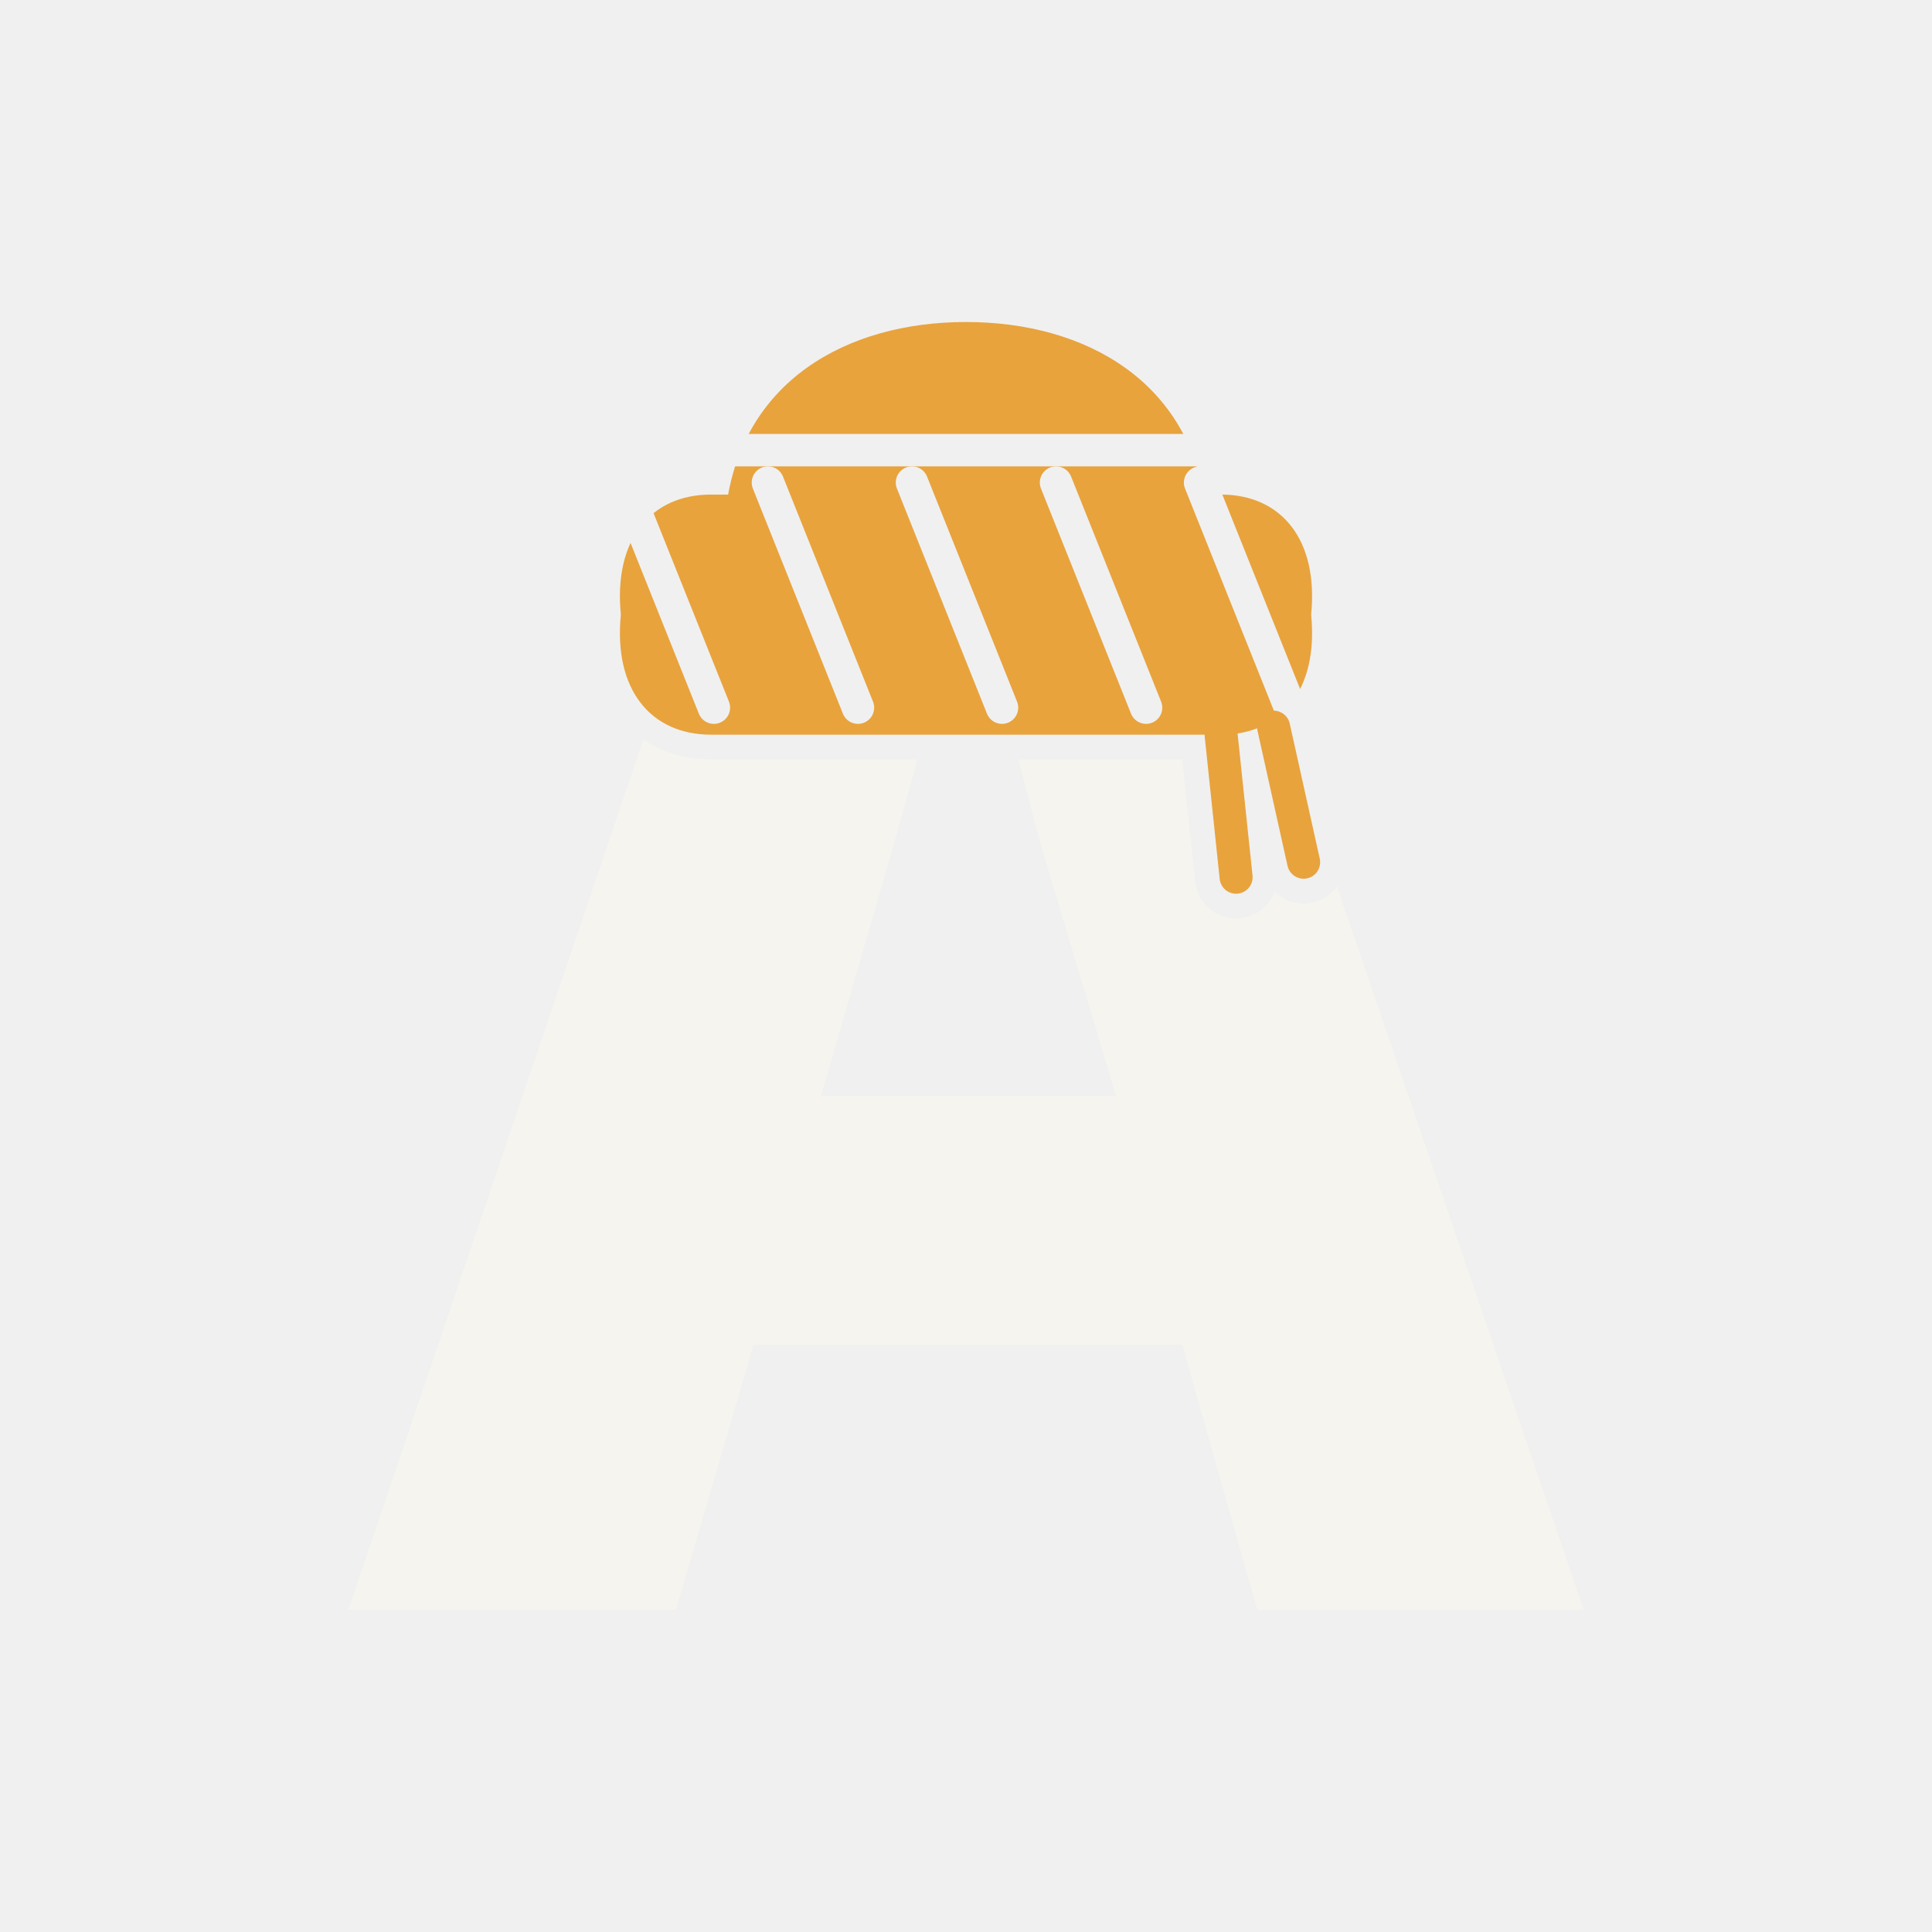
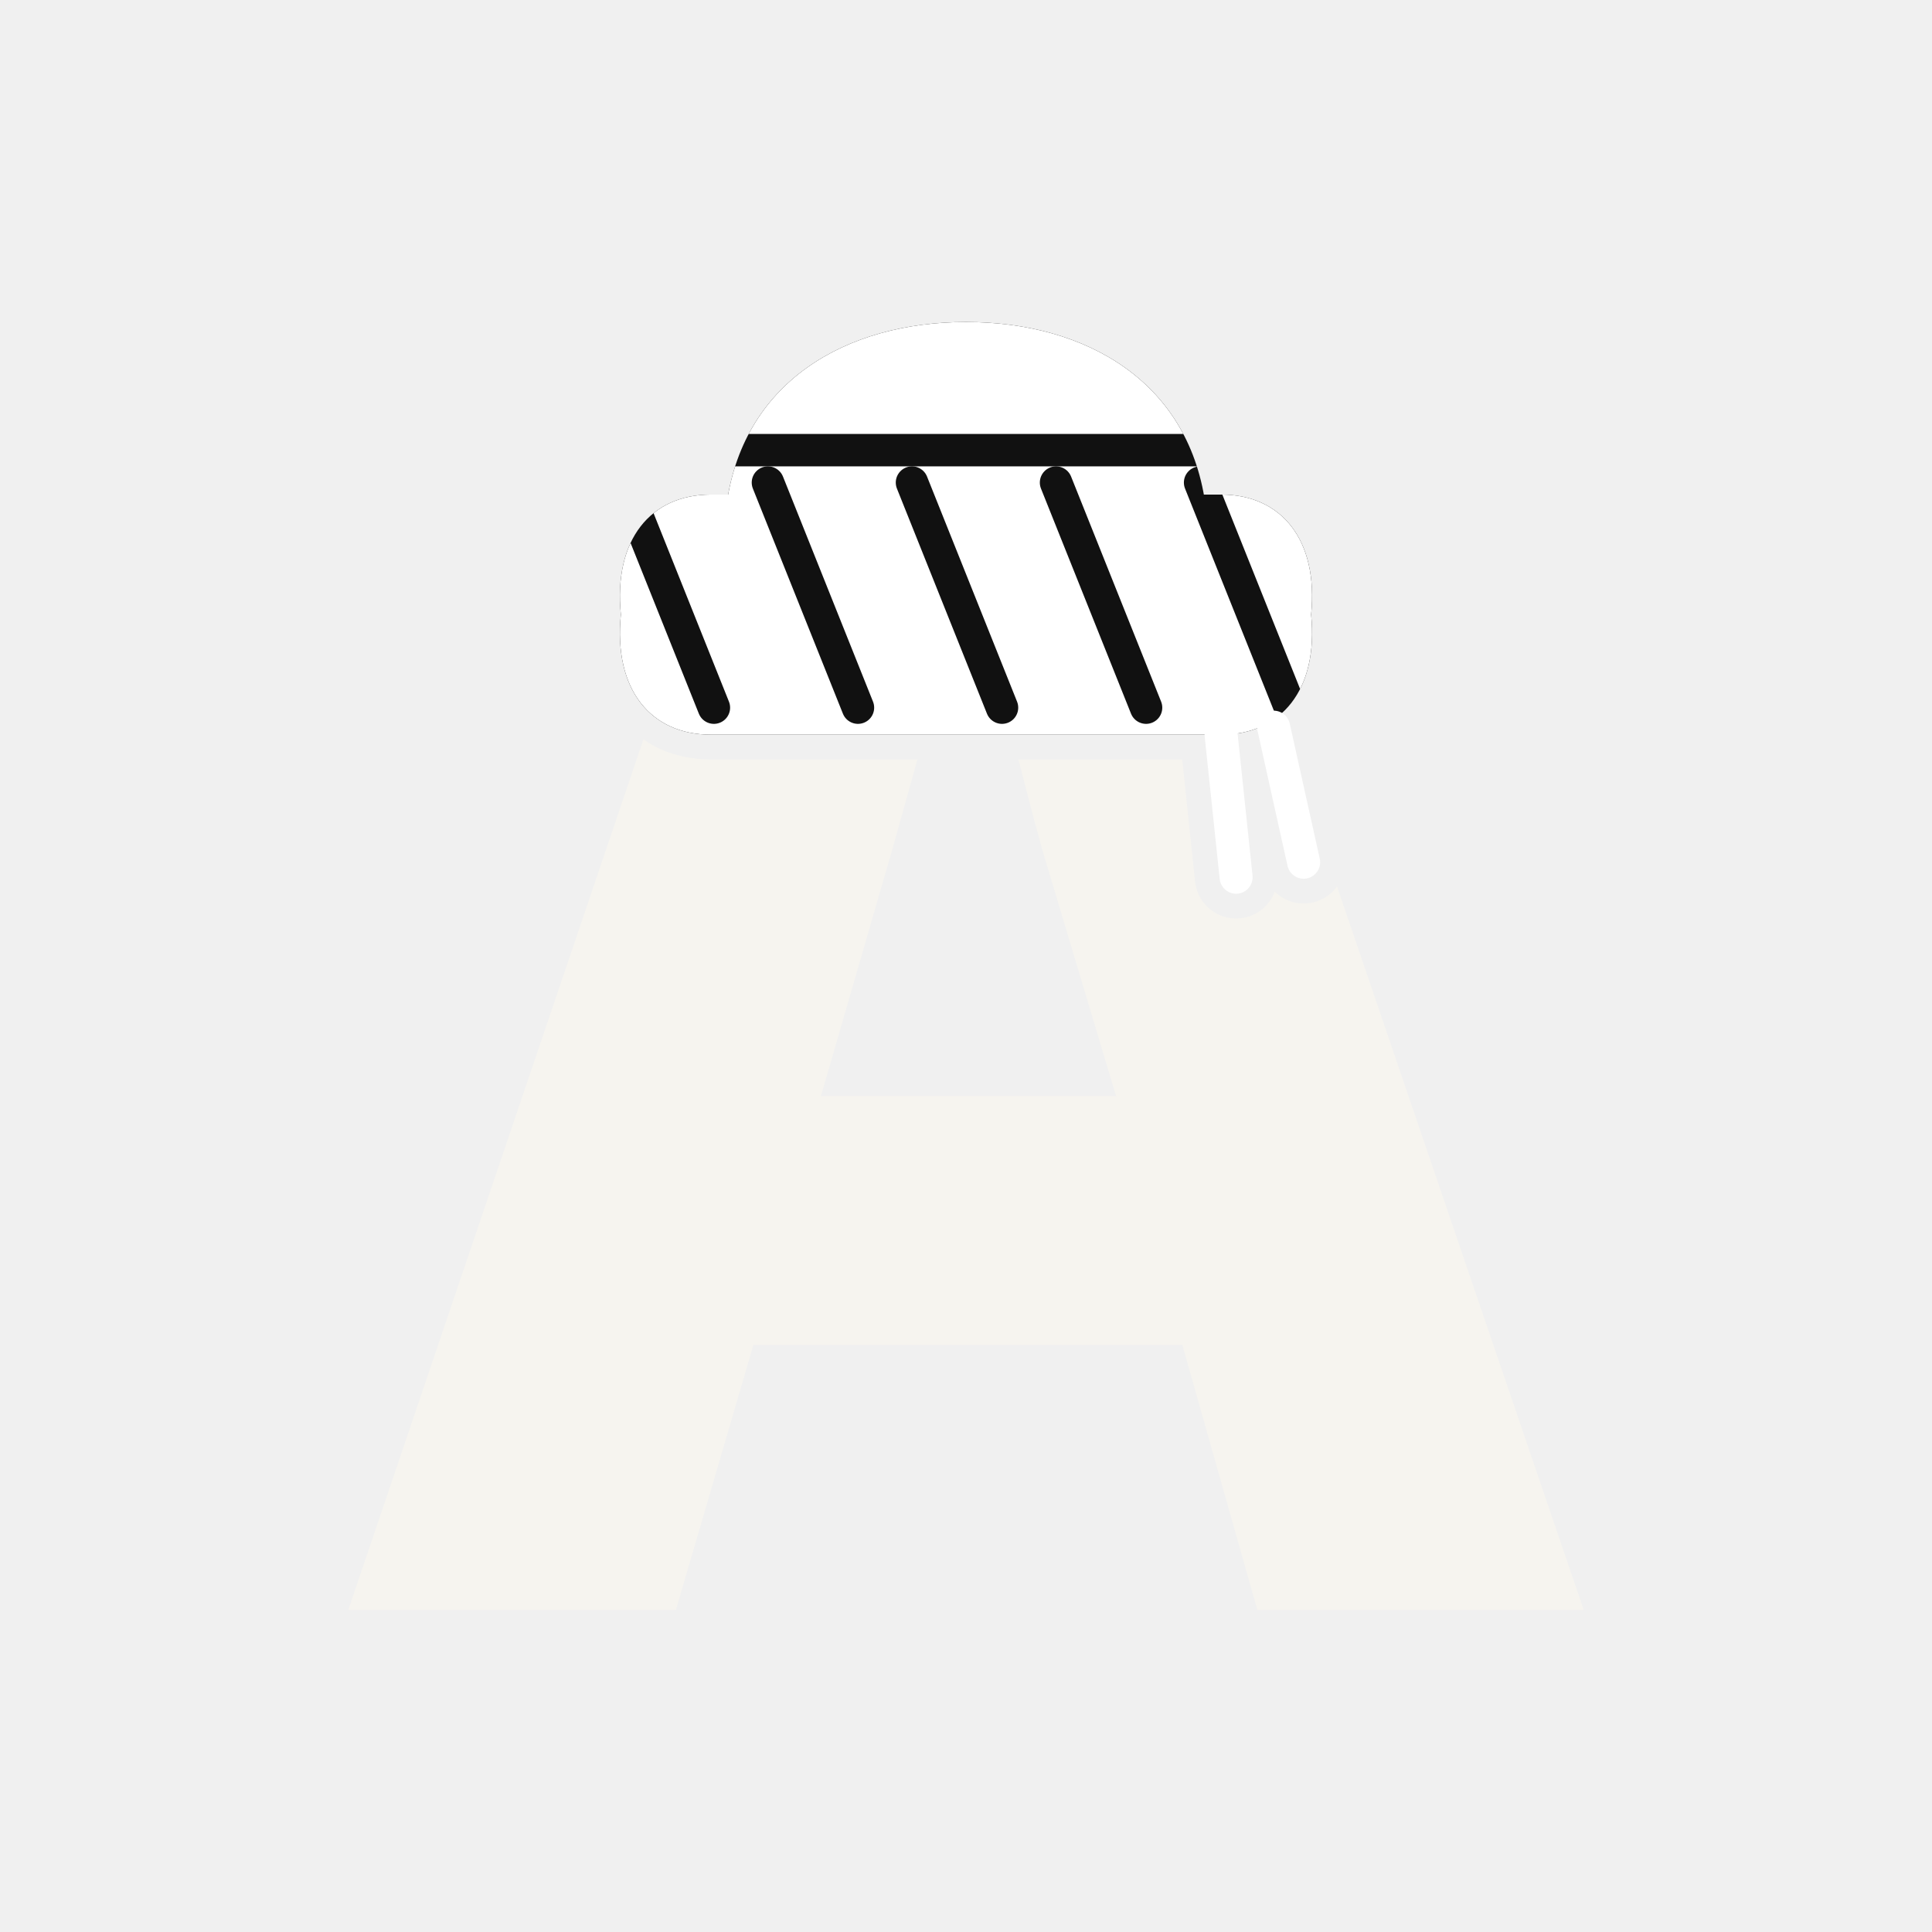
<svg xmlns="http://www.w3.org/2000/svg" viewBox="0 0 150.00 150.00" width="150.00" height="150.00" role="img" aria-label="ئاکۆی — Akoi">
  <defs>
    <mask id="ka10" maskUnits="userSpaceOnUse" x="-2" y="-2" width="4" height="4">
      <rect x="-2" y="-2" width="4" height="4" fill="white" />
      <path transform="translate(0 0.30) scale(1.2) translate(0 -0.30)" d="M-0.23 0.22 C-0.235 0.17 -0.21 0.14 -0.17 0.14 L0.17 0.14 C0.21 0.14 0.235 0.17 0.23 0.22 C0.235 0.27 0.21 0.30 0.17 0.30 L-0.17 0.30 C-0.21 0.30 -0.235 0.27 -0.23 0.22 Z M-0.16 0.15 C-0.15 0.065 -0.08 0.025 0 0.025 C0.08 0.025 0.15 0.065 0.16 0.15 Z" fill="black" stroke="black" stroke-width="0.033" stroke-linejoin="round" />
      <g transform="translate(0 0.30) scale(1.2) translate(0 -0.30)">
        <path d="M0.205 0.295 L0.225 0.385" stroke="black" stroke-width="0.055" stroke-linecap="round" fill="none" />
        <path d="M0.17 0.30 L0.18 0.395" stroke="black" stroke-width="0.055" stroke-linecap="round" fill="none" />
      </g>
      <rect x="-2" y="-2" width="4" height="2.12" fill="black" />
    </mask>
    <mask id="kw10" maskUnits="userSpaceOnUse" x="-2" y="-2" width="4" height="4">
      <rect x="-2" y="-2" width="4" height="4" fill="white" />
      <g transform="translate(0 0.30) scale(1.2) translate(0 -0.30)">
        <path d="M-0.25 0.142 L0.25 0.142" stroke="black" stroke-width="0.018" stroke-linecap="round" fill="none" />
        <path d="M-0.19 0.16 L-0.14 0.285" stroke="black" stroke-width="0.018" stroke-linecap="round" fill="none" />
        <path d="M-0.11 0.16 L-0.06 0.285" stroke="black" stroke-width="0.018" stroke-linecap="round" fill="none" />
        <path d="M-0.03 0.16 L0.02 0.285" stroke="black" stroke-width="0.018" stroke-linecap="round" fill="none" />
        <path d="M0.05 0.16 L0.10 0.285" stroke="black" stroke-width="0.018" stroke-linecap="round" fill="none" />
        <path d="M0.13 0.16 L0.18 0.285" stroke="black" stroke-width="0.018" stroke-linecap="round" fill="none" />
      </g>
    </mask>
  </defs>
  <g transform="translate(75.000 27.913) scale(97.08738)">
    <path d="M0.233 1.0 0.173 0.788H-0.17L-0.232 1.0H-0.494L-0.155 0.0H0.153L0.494 1.0ZM0.061 0.392Q0.054 0.367 0.043 0.324Q0.031 0.28 0.019 0.235Q0.007 0.19 0.0 0.159Q-0.006 0.19 -0.017 0.236Q-0.029 0.282 -0.04 0.324Q-0.052 0.367 -0.059 0.392L-0.116 0.589H0.12Z" fill="#F6F4EF" mask="url(#ka10)" />
    <g transform="translate(0 0.30) scale(1.2) translate(0 -0.30)">
-       <path d="M-0.23 0.22 C-0.235 0.17 -0.21 0.14 -0.17 0.14 L0.17 0.14 C0.21 0.14 0.235 0.17 0.23 0.22 C0.235 0.27 0.21 0.30 0.17 0.30 L-0.17 0.30 C-0.21 0.30 -0.235 0.27 -0.23 0.22 Z M-0.16 0.15 C-0.15 0.065 -0.08 0.025 0 0.025 C0.08 0.025 0.15 0.065 0.16 0.15 Z" fill="#E8A33D" mask="url(#kw10)" />
-       <path d="M0.205 0.295 L0.225 0.385" stroke="#E8A33D" stroke-width="0.022" stroke-linecap="round" fill="none" />
-       <path d="M0.17 0.30 L0.18 0.395" stroke="#E8A33D" stroke-width="0.022" stroke-linecap="round" fill="none" />
+       <path d="M-0.23 0.22 C-0.235 0.17 -0.21 0.14 -0.17 0.14 L0.17 0.14 C0.21 0.14 0.235 0.17 0.23 0.22 C0.235 0.27 0.21 0.30 0.17 0.30 L-0.17 0.30 C-0.21 0.30 -0.235 0.27 -0.23 0.22 Z M-0.16 0.15 C-0.15 0.065 -0.08 0.025 0 0.025 C0.08 0.025 0.15 0.065 0.16 0.15 Z" fill="#111111" />
+       <path d="M-0.23 0.22 C-0.235 0.17 -0.21 0.14 -0.17 0.14 L0.17 0.14 C0.21 0.14 0.235 0.17 0.23 0.22 C0.235 0.27 0.21 0.30 0.17 0.30 L-0.17 0.30 C-0.21 0.30 -0.235 0.27 -0.23 0.22 Z M-0.16 0.15 C-0.15 0.065 -0.08 0.025 0 0.025 C0.08 0.025 0.15 0.065 0.16 0.15 Z" fill="#FFFFFF" mask="url(#kw10)" />
+       <path d="M0.205 0.295 L0.225 0.385" stroke="#FFFFFF" stroke-width="0.022" stroke-linecap="round" fill="none" />
+       <path d="M0.17 0.30 L0.18 0.395" stroke="#FFFFFF" stroke-width="0.022" stroke-linecap="round" fill="none" />
    </g>
  </g>
</svg>
